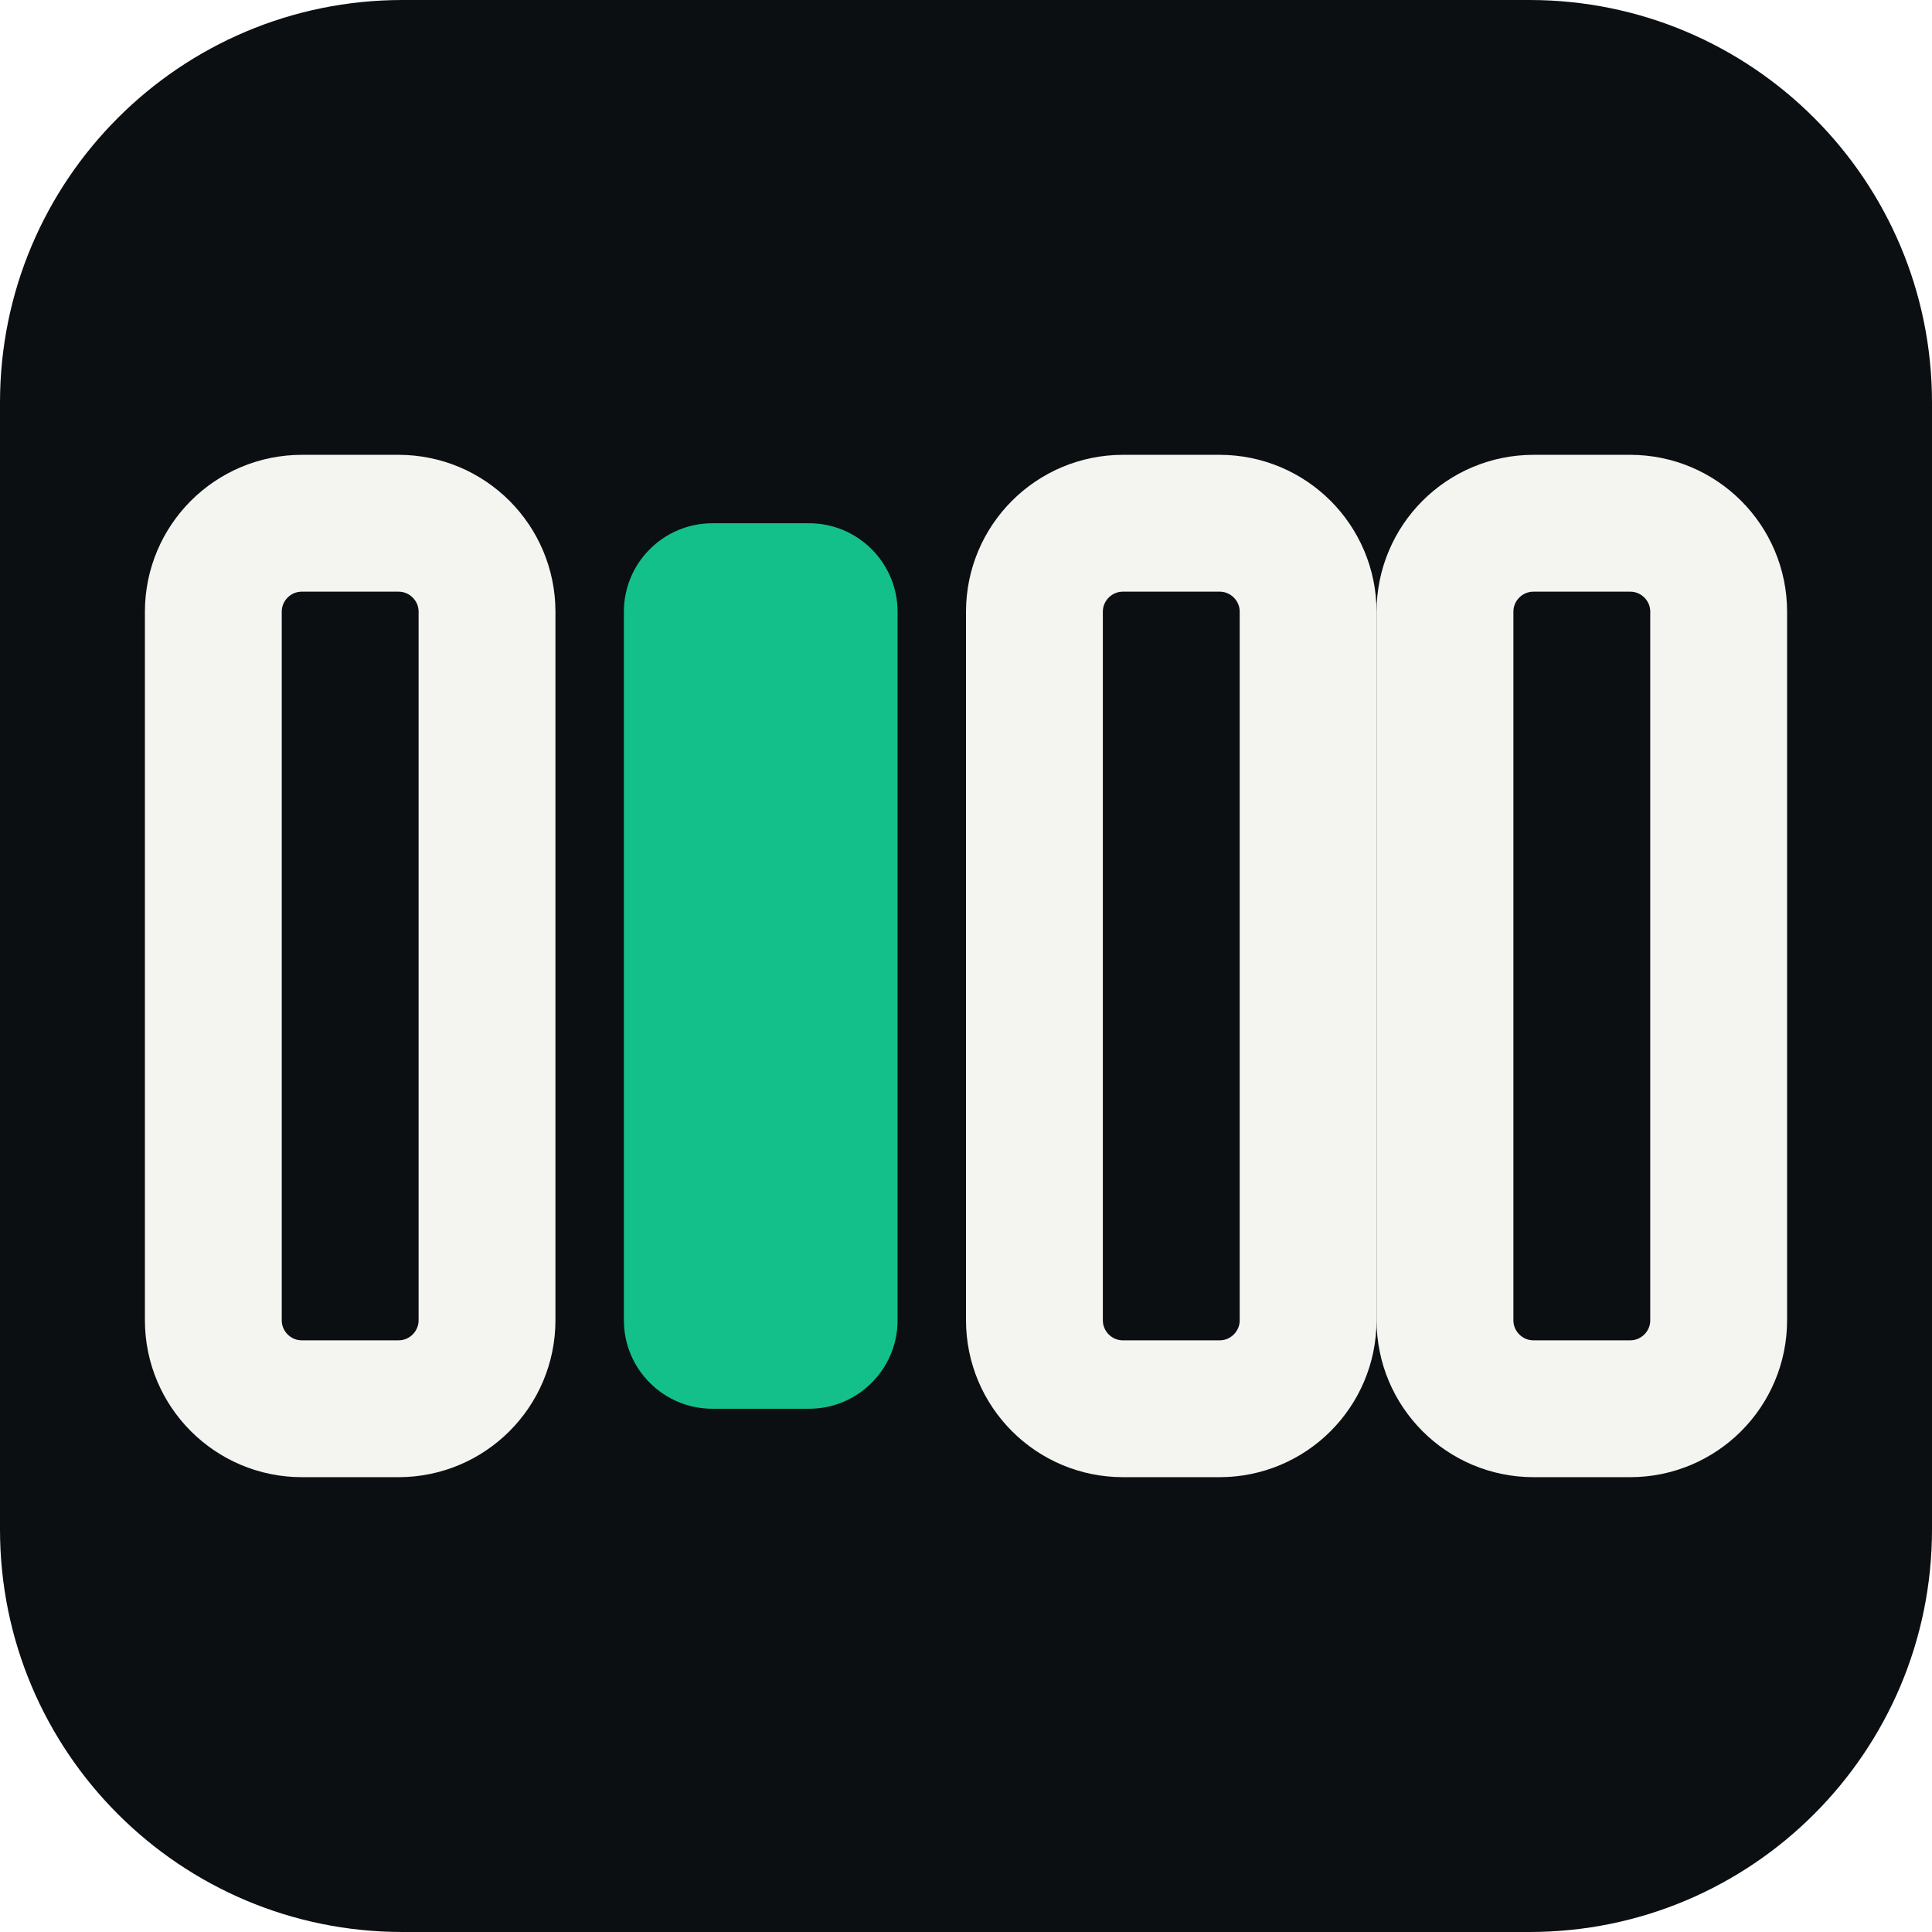
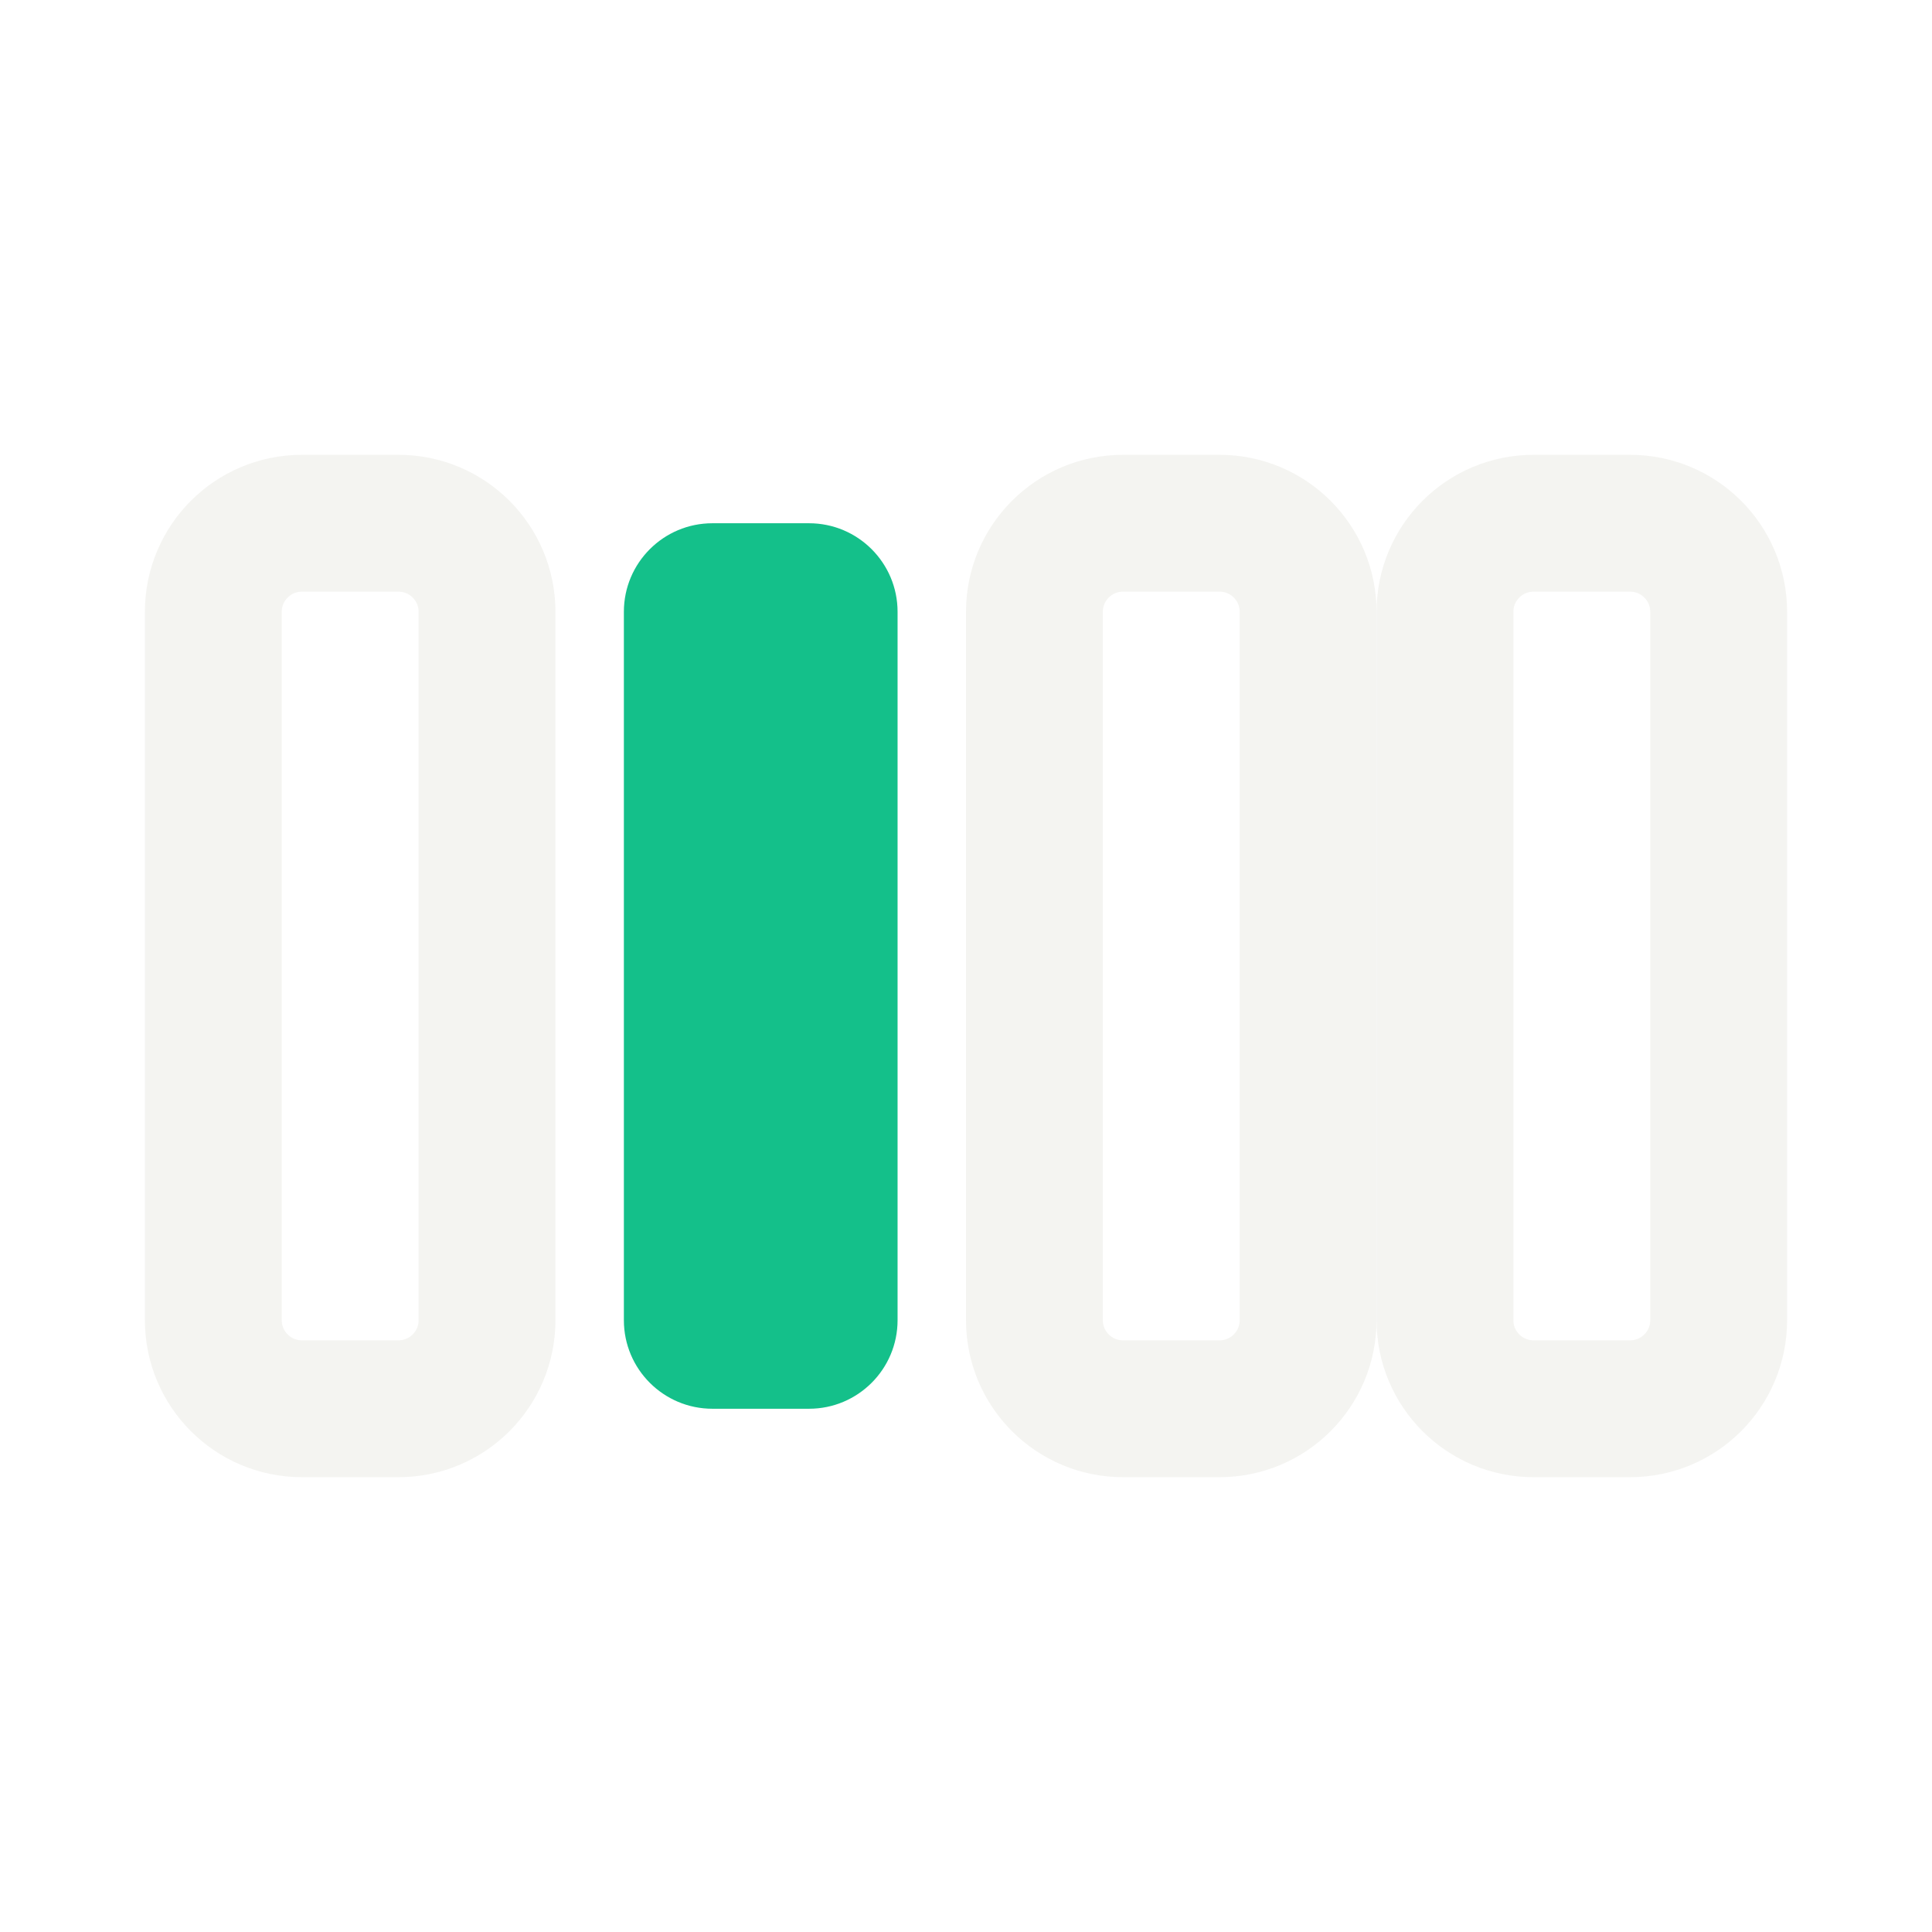
<svg xmlns="http://www.w3.org/2000/svg" viewBox="0 0 24 24" fill="none">
-   <rect width="24" height="24" rx="5" fill="#0C0F12" />
  <rect x="2.65" y="6.5" width="3.4" height="11" rx="1.1" stroke="#F4F4F1" stroke-width="1.7" />
  <rect x="7.75" y="6.5" width="3.4" height="11" rx="1.1" fill="#14C08A" />
  <rect x="12.85" y="6.5" width="3.4" height="11" rx="1.1" stroke="#F4F4F1" stroke-width="1.7" />
  <rect x="17.95" y="6.5" width="3.4" height="11" rx="1.1" stroke="#F4F4F1" stroke-width="1.7" />
</svg>
